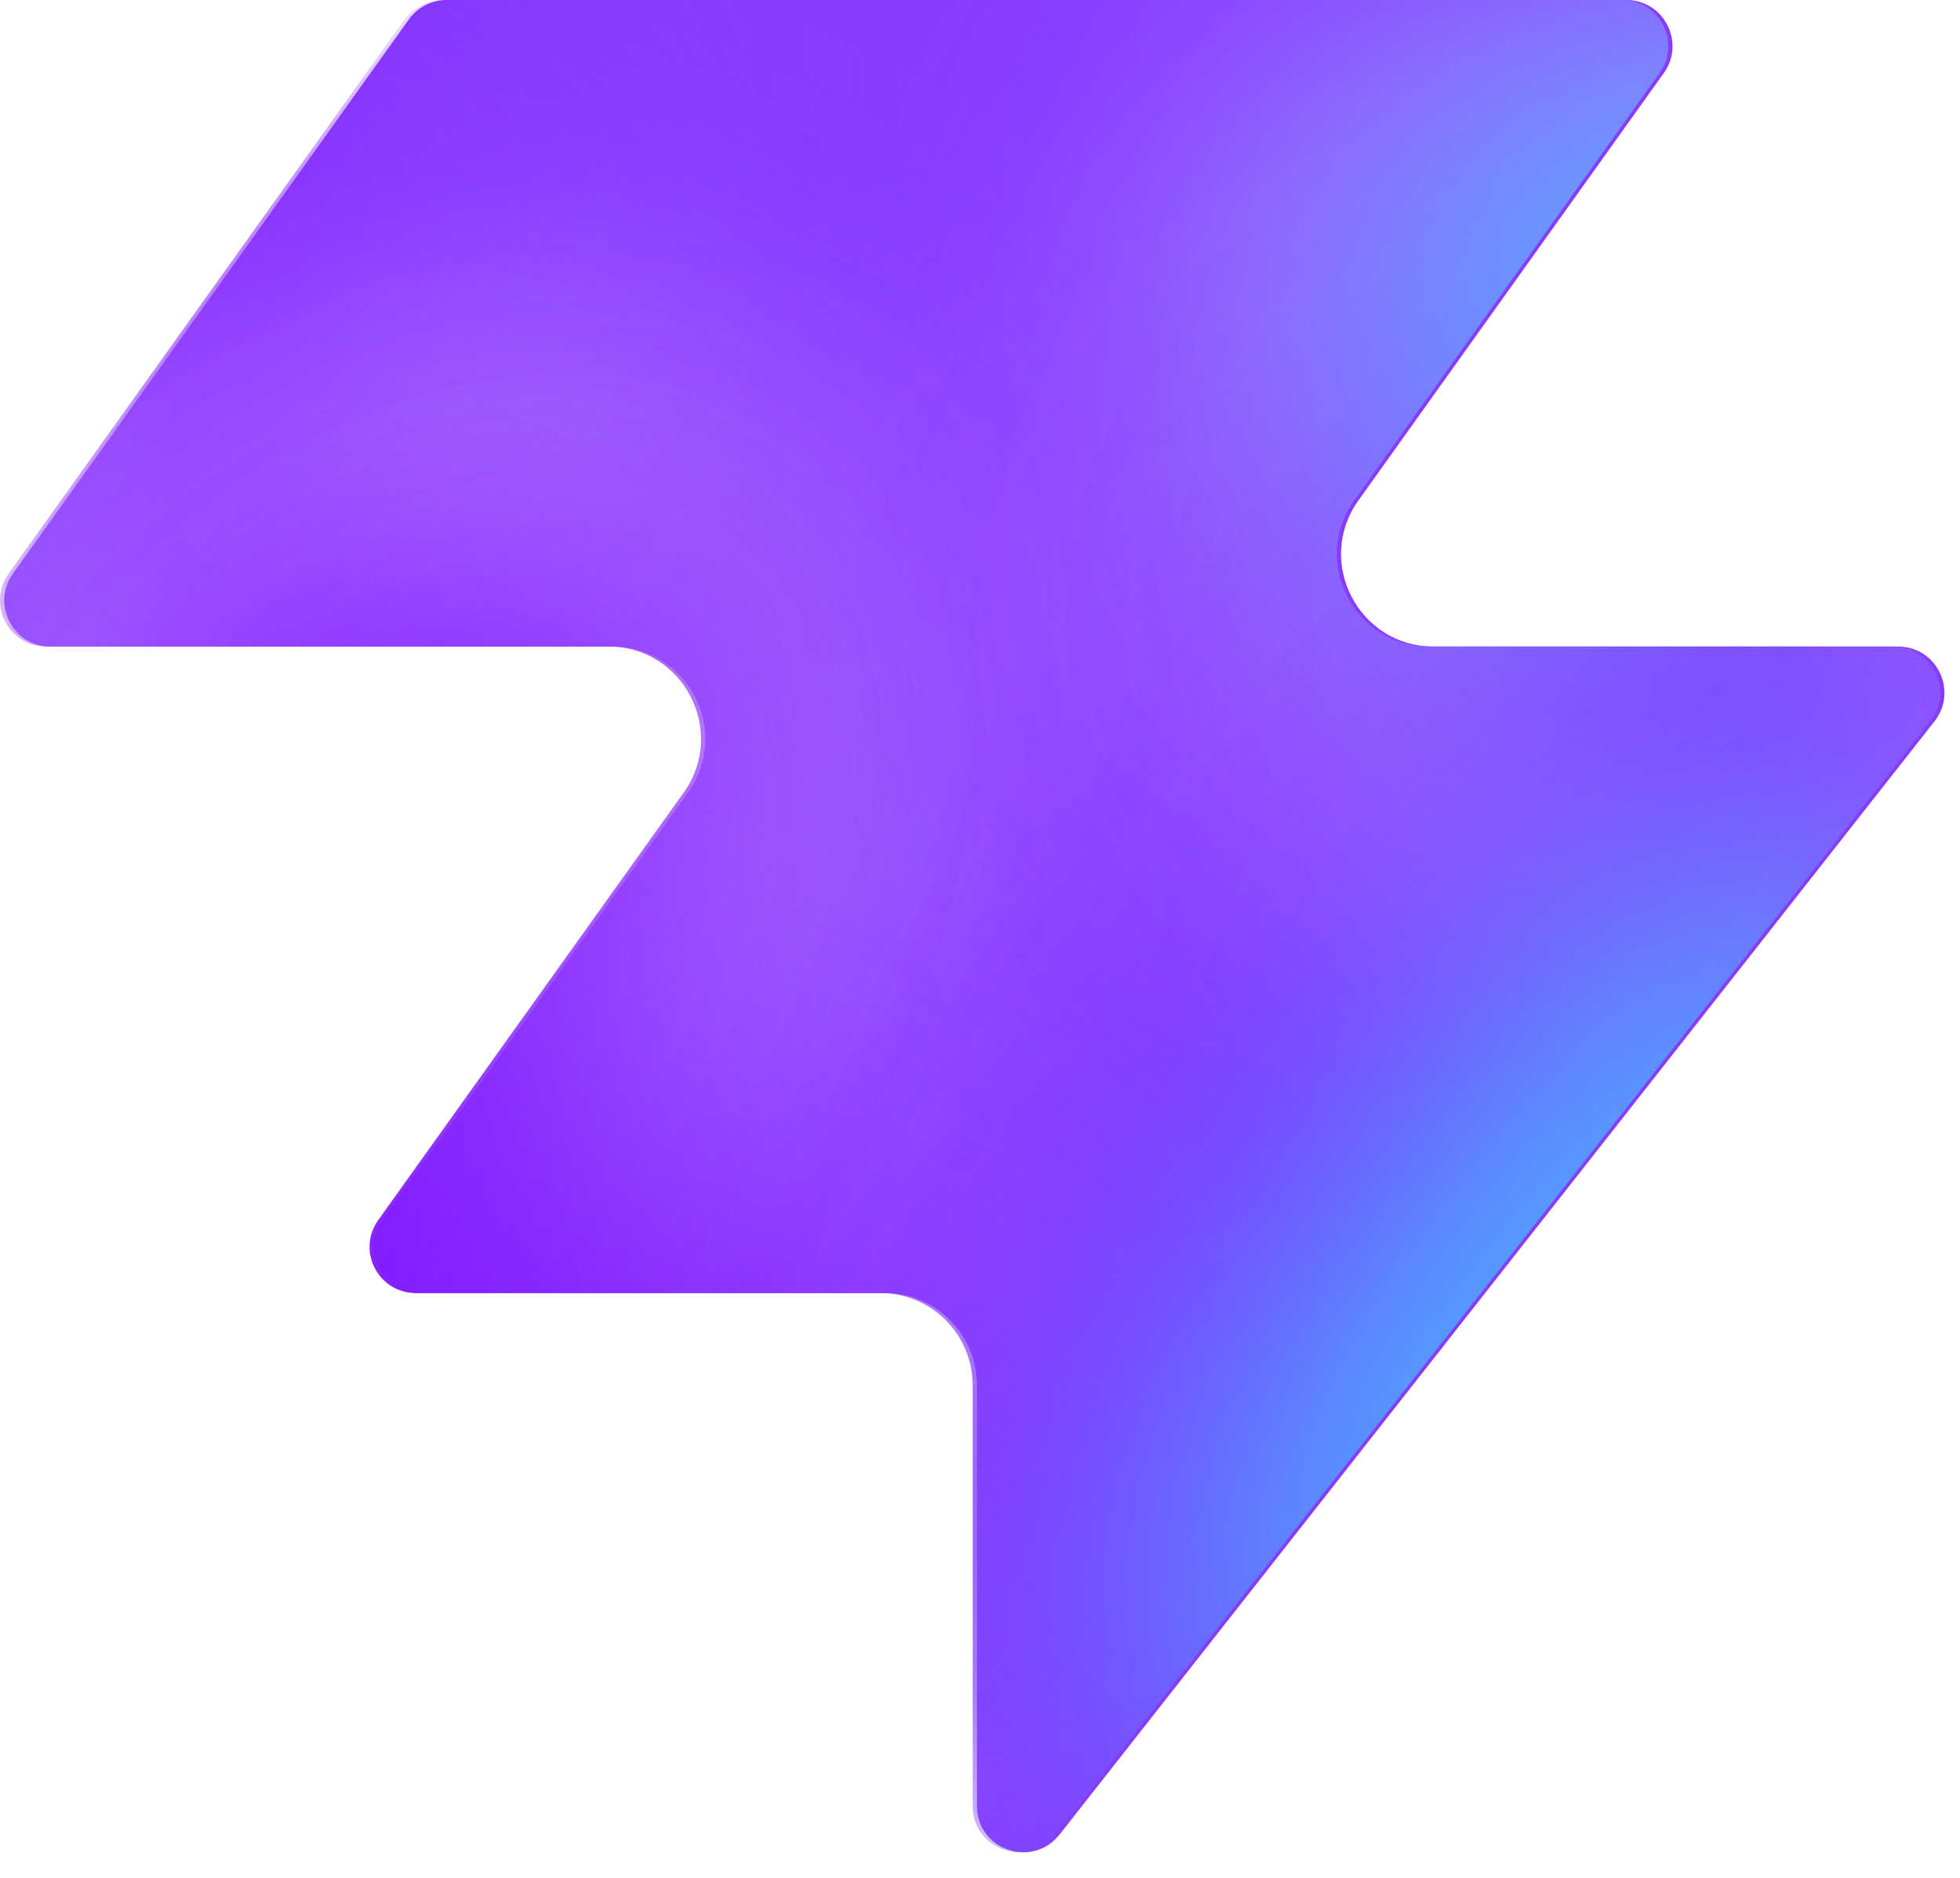
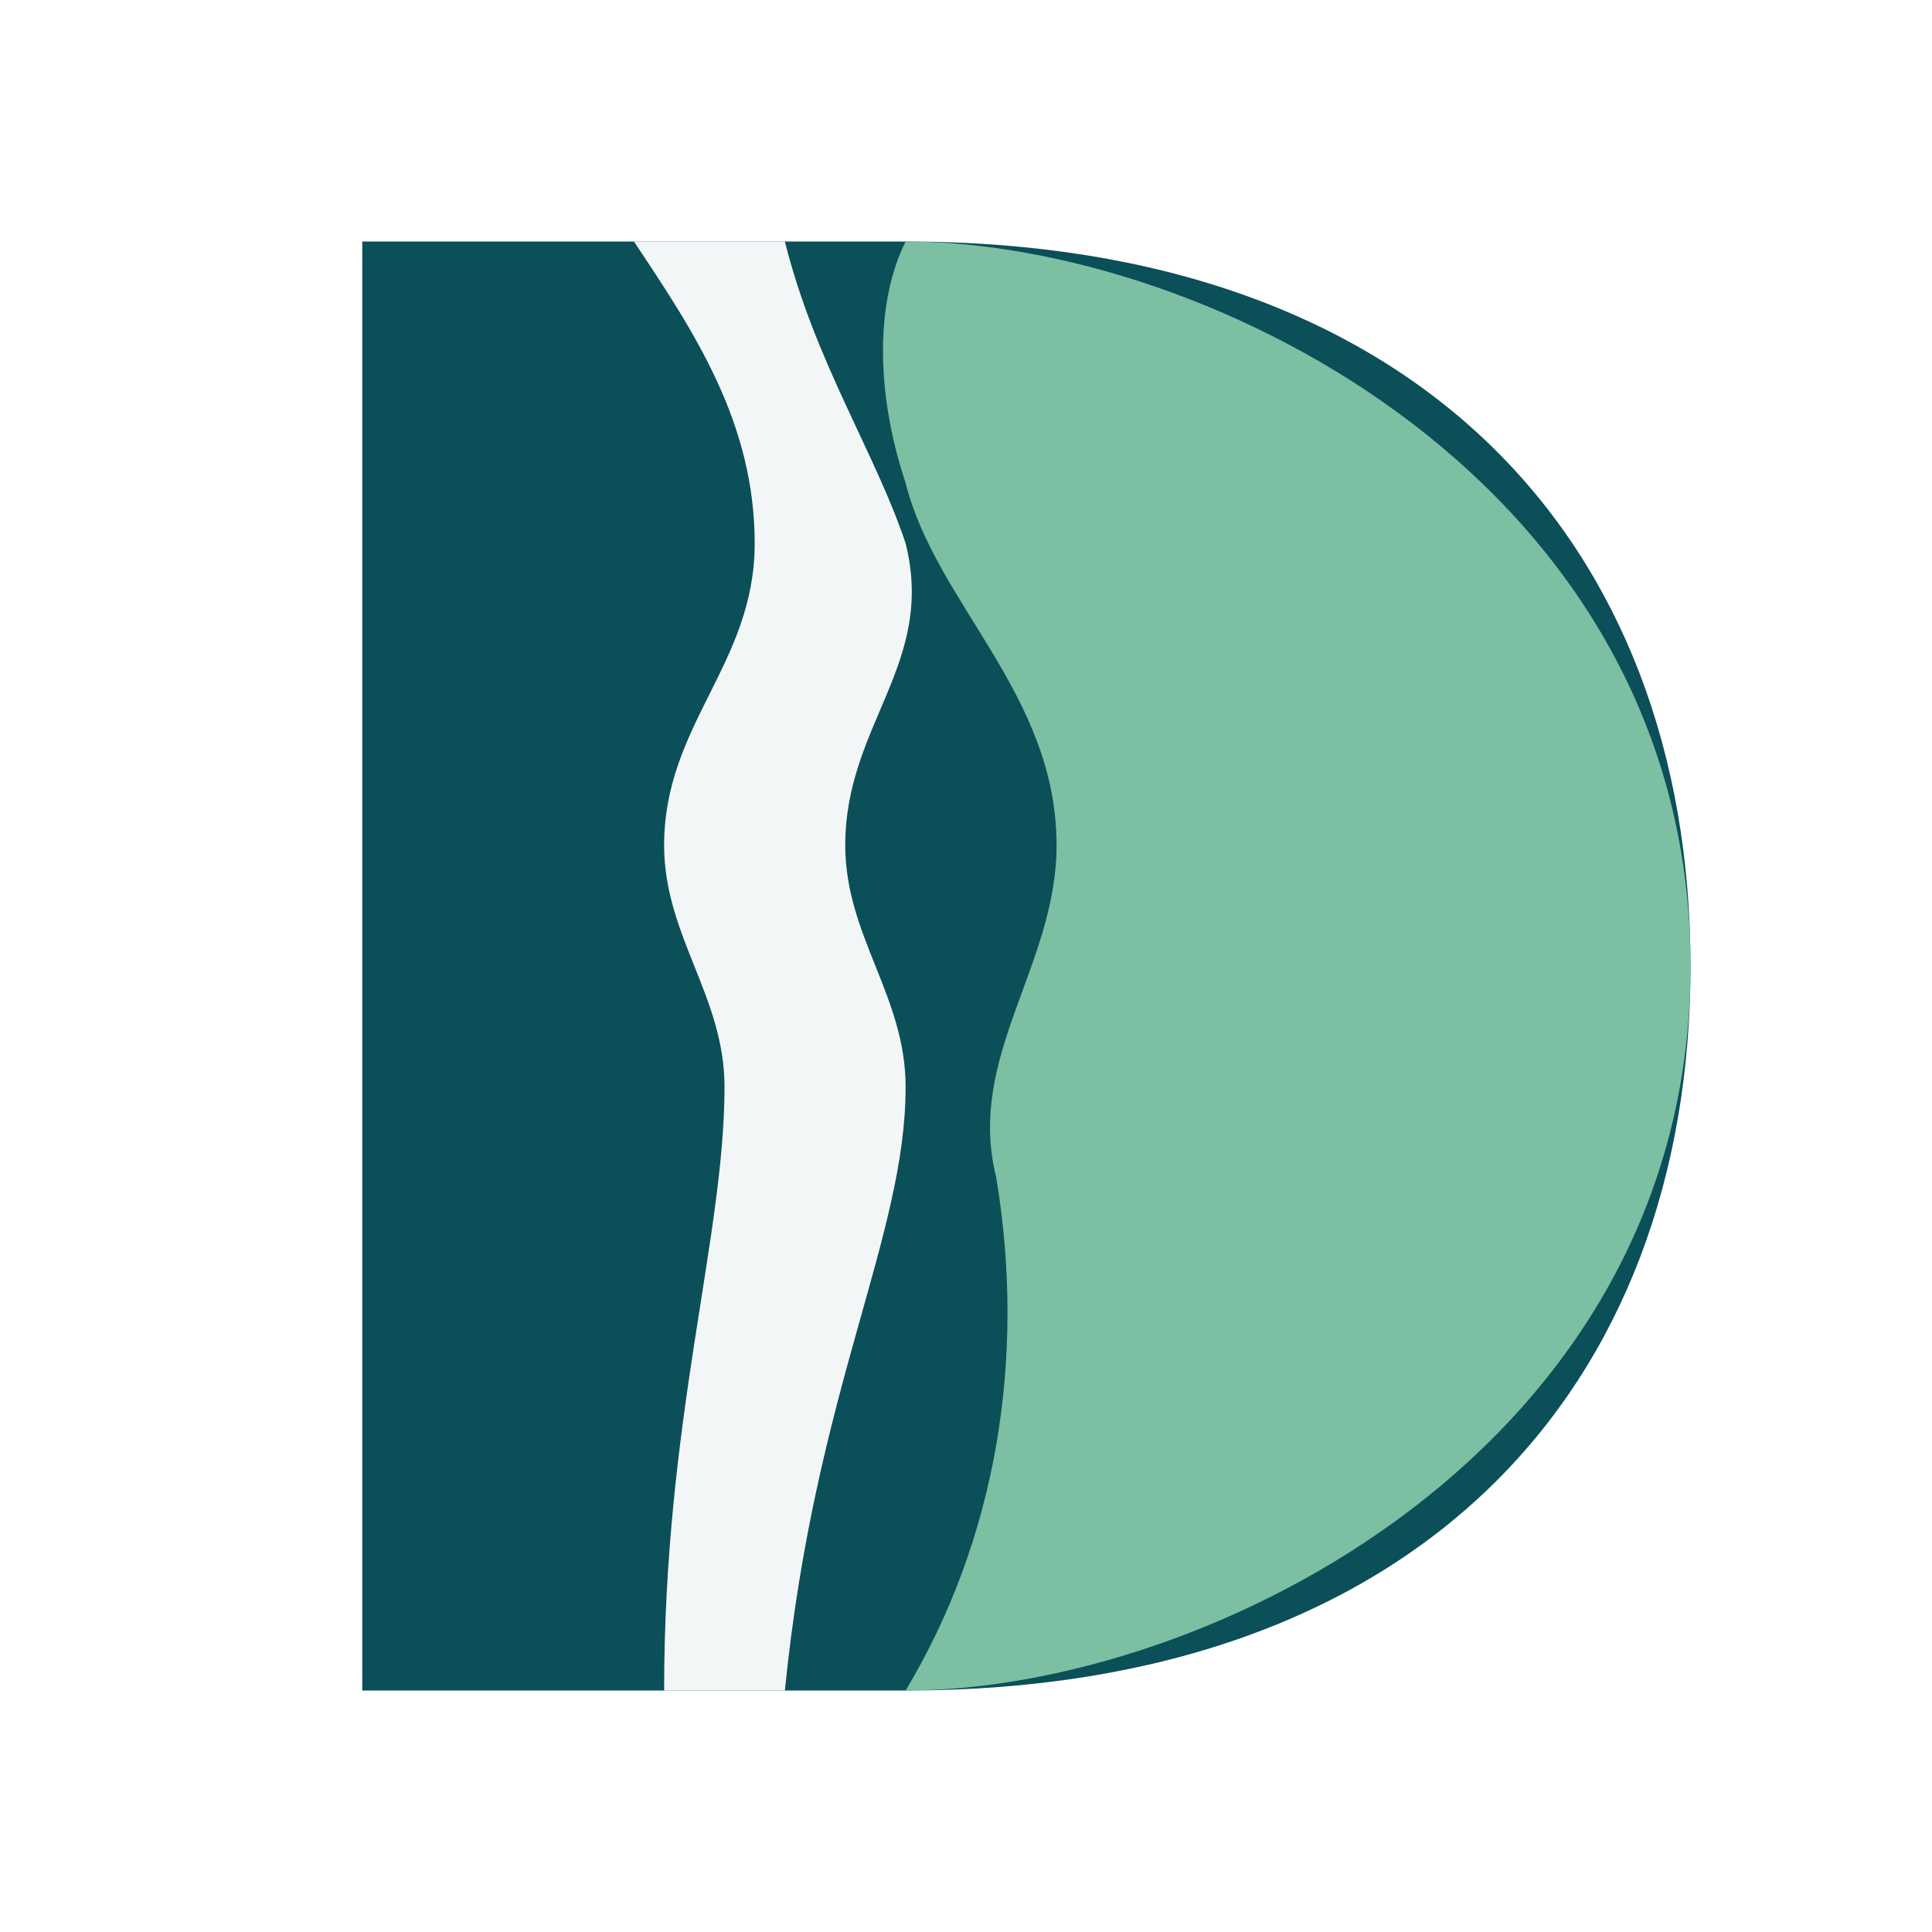
- <svg xmlns="http://www.w3.org/2000/svg" width="48" height="46" fill="none" viewBox="0 0 48 46">
-   <path fill="#863bff" d="M25.946 44.938c-.664.845-2.021.375-2.021-.698V33.937a2.26 2.26 0 0 0-2.262-2.262H10.287c-.92 0-1.456-1.04-.92-1.788l7.48-10.471c1.07-1.497 0-3.578-1.842-3.578H1.237c-.92 0-1.456-1.04-.92-1.788L10.013.474c.214-.297.556-.474.92-.474h28.894c.92 0 1.456 1.04.92 1.788l-7.48 10.471c-1.07 1.498 0 3.579 1.842 3.579h11.377c.943 0 1.473 1.088.89 1.83L25.947 44.94z" style="fill:#863bff;fill:color(display-p3 .525 .23 1);fill-opacity:1" />
-   <mask id="a" width="48" height="46" x="0" y="0" maskUnits="userSpaceOnUse" style="mask-type:alpha">
-     <path fill="#000" d="M25.842 44.938c-.664.844-2.021.375-2.021-.698V33.937a2.26 2.26 0 0 0-2.262-2.262H10.183c-.92 0-1.456-1.04-.92-1.788l7.48-10.471c1.07-1.498 0-3.579-1.842-3.579H1.133c-.92 0-1.456-1.04-.92-1.787L9.91.473c.214-.297.556-.474.92-.474h28.894c.92 0 1.456 1.04.92 1.788l-7.48 10.471c-1.07 1.498 0 3.578 1.842 3.578h11.377c.943 0 1.473 1.088.89 1.832L25.843 44.94z" style="fill:#000;fill-opacity:1" />
-   </mask>
-   <g mask="url(#a)">
-     <g filter="url(#b)">
-       <ellipse cx="5.508" cy="14.704" fill="#ede6ff" rx="5.508" ry="14.704" style="fill:#ede6ff;fill:color(display-p3 .927 .903 1);fill-opacity:1" transform="matrix(.00324 1 1 -.00324 -4.47 31.516)" />
-     </g>
-     <g filter="url(#c)">
-       <ellipse cx="10.399" cy="29.851" fill="#ede6ff" rx="10.399" ry="29.851" style="fill:#ede6ff;fill:color(display-p3 .927 .903 1);fill-opacity:1" transform="matrix(.00324 1 1 -.00324 -39.328 7.883)" />
-     </g>
-     <g filter="url(#d)">
-       <ellipse cx="5.508" cy="30.487" fill="#7e14ff" rx="5.508" ry="30.487" style="fill:#7e14ff;fill:color(display-p3 .492 .077 1);fill-opacity:1" transform="rotate(89.814 -25.913 -14.639)scale(1 -1)" />
-     </g>
-     <g filter="url(#e)">
-       <ellipse cx="5.508" cy="30.599" fill="#7e14ff" rx="5.508" ry="30.599" style="fill:#7e14ff;fill:color(display-p3 .492 .077 1);fill-opacity:1" transform="rotate(89.814 -32.644 -3.334)scale(1 -1)" />
-     </g>
-     <g filter="url(#f)">
-       <ellipse cx="5.508" cy="30.599" fill="#7e14ff" rx="5.508" ry="30.599" style="fill:#7e14ff;fill:color(display-p3 .492 .077 1);fill-opacity:1" transform="matrix(.00324 1 1 -.00324 -34.34 30.47)" />
-     </g>
-     <g filter="url(#g)">
-       <ellipse cx="14.072" cy="22.078" fill="#ede6ff" rx="14.072" ry="22.078" style="fill:#ede6ff;fill:color(display-p3 .927 .903 1);fill-opacity:1" transform="rotate(93.35 24.506 48.493)scale(-1 1)" />
-     </g>
-     <g filter="url(#h)">
-       <ellipse cx="3.47" cy="21.501" fill="#7e14ff" rx="3.47" ry="21.501" style="fill:#7e14ff;fill:color(display-p3 .492 .077 1);fill-opacity:1" transform="rotate(89.009 28.708 47.59)scale(-1 1)" />
-     </g>
-     <g filter="url(#i)">
-       <ellipse cx="3.47" cy="21.501" fill="#7e14ff" rx="3.47" ry="21.501" style="fill:#7e14ff;fill:color(display-p3 .492 .077 1);fill-opacity:1" transform="rotate(89.009 28.708 47.59)scale(-1 1)" />
-     </g>
-     <g filter="url(#j)">
-       <ellipse cx=".387" cy="8.972" fill="#7e14ff" rx="4.407" ry="29.108" style="fill:#7e14ff;fill:color(display-p3 .492 .077 1);fill-opacity:1" transform="rotate(39.51 .387 8.972)" />
-     </g>
-     <g filter="url(#k)">
-       <ellipse cx="47.523" cy="-6.092" fill="#7e14ff" rx="4.407" ry="29.108" style="fill:#7e14ff;fill:color(display-p3 .492 .077 1);fill-opacity:1" transform="rotate(37.892 47.523 -6.092)" />
-     </g>
-     <g filter="url(#l)">
-       <ellipse cx="41.412" cy="6.333" fill="#47bfff" rx="5.971" ry="9.665" style="fill:#47bfff;fill:color(display-p3 .28 .748 1);fill-opacity:1" transform="rotate(37.892 41.412 6.333)" />
-     </g>
-     <g filter="url(#m)">
-       <ellipse cx="-1.879" cy="38.332" fill="#7e14ff" rx="4.407" ry="29.108" style="fill:#7e14ff;fill:color(display-p3 .492 .077 1);fill-opacity:1" transform="rotate(37.892 -1.88 38.332)" />
-     </g>
-     <g filter="url(#n)">
-       <ellipse cx="-1.879" cy="38.332" fill="#7e14ff" rx="4.407" ry="29.108" style="fill:#7e14ff;fill:color(display-p3 .492 .077 1);fill-opacity:1" transform="rotate(37.892 -1.88 38.332)" />
-     </g>
-     <g filter="url(#o)">
-       <ellipse cx="35.651" cy="29.907" fill="#7e14ff" rx="4.407" ry="29.108" style="fill:#7e14ff;fill:color(display-p3 .492 .077 1);fill-opacity:1" transform="rotate(37.892 35.651 29.907)" />
-     </g>
-     <g filter="url(#p)">
-       <ellipse cx="38.418" cy="32.4" fill="#47bfff" rx="5.971" ry="15.297" style="fill:#47bfff;fill:color(display-p3 .28 .748 1);fill-opacity:1" transform="rotate(37.892 38.418 32.4)" />
-     </g>
-   </g>
-   <defs>
-     <filter id="b" width="60.045" height="41.654" x="-19.77" y="16.149" color-interpolation-filters="sRGB" filterUnits="userSpaceOnUse">
-       <feFlood flood-opacity="0" result="BackgroundImageFix" />
-       <feBlend in="SourceGraphic" in2="BackgroundImageFix" result="shape" />
-       <feGaussianBlur result="effect1_foregroundBlur_2002_17158" stdDeviation="7.659" />
-     </filter>
-     <filter id="c" width="90.34" height="51.437" x="-54.613" y="-7.533" color-interpolation-filters="sRGB" filterUnits="userSpaceOnUse">
-       <feFlood flood-opacity="0" result="BackgroundImageFix" />
-       <feBlend in="SourceGraphic" in2="BackgroundImageFix" result="shape" />
-       <feGaussianBlur result="effect1_foregroundBlur_2002_17158" stdDeviation="7.659" />
-     </filter>
-     <filter id="d" width="79.355" height="29.4" x="-49.64" y="2.03" color-interpolation-filters="sRGB" filterUnits="userSpaceOnUse">
-       <feFlood flood-opacity="0" result="BackgroundImageFix" />
-       <feBlend in="SourceGraphic" in2="BackgroundImageFix" result="shape" />
-       <feGaussianBlur result="effect1_foregroundBlur_2002_17158" stdDeviation="4.596" />
-     </filter>
-     <filter id="e" width="79.579" height="29.4" x="-45.045" y="20.029" color-interpolation-filters="sRGB" filterUnits="userSpaceOnUse">
-       <feFlood flood-opacity="0" result="BackgroundImageFix" />
-       <feBlend in="SourceGraphic" in2="BackgroundImageFix" result="shape" />
-       <feGaussianBlur result="effect1_foregroundBlur_2002_17158" stdDeviation="4.596" />
-     </filter>
-     <filter id="f" width="79.579" height="29.4" x="-43.513" y="21.178" color-interpolation-filters="sRGB" filterUnits="userSpaceOnUse">
-       <feFlood flood-opacity="0" result="BackgroundImageFix" />
-       <feBlend in="SourceGraphic" in2="BackgroundImageFix" result="shape" />
-       <feGaussianBlur result="effect1_foregroundBlur_2002_17158" stdDeviation="4.596" />
-     </filter>
-     <filter id="g" width="74.749" height="58.852" x="15.756" y="-17.901" color-interpolation-filters="sRGB" filterUnits="userSpaceOnUse">
-       <feFlood flood-opacity="0" result="BackgroundImageFix" />
-       <feBlend in="SourceGraphic" in2="BackgroundImageFix" result="shape" />
-       <feGaussianBlur result="effect1_foregroundBlur_2002_17158" stdDeviation="7.659" />
-     </filter>
-     <filter id="h" width="61.377" height="25.362" x="23.548" y="2.284" color-interpolation-filters="sRGB" filterUnits="userSpaceOnUse">
-       <feFlood flood-opacity="0" result="BackgroundImageFix" />
-       <feBlend in="SourceGraphic" in2="BackgroundImageFix" result="shape" />
-       <feGaussianBlur result="effect1_foregroundBlur_2002_17158" stdDeviation="4.596" />
-     </filter>
-     <filter id="i" width="61.377" height="25.362" x="23.548" y="2.284" color-interpolation-filters="sRGB" filterUnits="userSpaceOnUse">
-       <feFlood flood-opacity="0" result="BackgroundImageFix" />
-       <feBlend in="SourceGraphic" in2="BackgroundImageFix" result="shape" />
-       <feGaussianBlur result="effect1_foregroundBlur_2002_17158" stdDeviation="4.596" />
-     </filter>
-     <filter id="j" width="56.045" height="63.649" x="-27.636" y="-22.853" color-interpolation-filters="sRGB" filterUnits="userSpaceOnUse">
-       <feFlood flood-opacity="0" result="BackgroundImageFix" />
-       <feBlend in="SourceGraphic" in2="BackgroundImageFix" result="shape" />
-       <feGaussianBlur result="effect1_foregroundBlur_2002_17158" stdDeviation="4.596" />
-     </filter>
-     <filter id="k" width="54.814" height="64.646" x="20.116" y="-38.415" color-interpolation-filters="sRGB" filterUnits="userSpaceOnUse">
-       <feFlood flood-opacity="0" result="BackgroundImageFix" />
-       <feBlend in="SourceGraphic" in2="BackgroundImageFix" result="shape" />
-       <feGaussianBlur result="effect1_foregroundBlur_2002_17158" stdDeviation="4.596" />
-     </filter>
-     <filter id="l" width="33.541" height="35.313" x="24.641" y="-11.323" color-interpolation-filters="sRGB" filterUnits="userSpaceOnUse">
-       <feFlood flood-opacity="0" result="BackgroundImageFix" />
-       <feBlend in="SourceGraphic" in2="BackgroundImageFix" result="shape" />
-       <feGaussianBlur result="effect1_foregroundBlur_2002_17158" stdDeviation="4.596" />
-     </filter>
-     <filter id="m" width="54.814" height="64.646" x="-29.286" y="6.009" color-interpolation-filters="sRGB" filterUnits="userSpaceOnUse">
-       <feFlood flood-opacity="0" result="BackgroundImageFix" />
-       <feBlend in="SourceGraphic" in2="BackgroundImageFix" result="shape" />
-       <feGaussianBlur result="effect1_foregroundBlur_2002_17158" stdDeviation="4.596" />
-     </filter>
-     <filter id="n" width="54.814" height="64.646" x="-29.286" y="6.009" color-interpolation-filters="sRGB" filterUnits="userSpaceOnUse">
-       <feFlood flood-opacity="0" result="BackgroundImageFix" />
-       <feBlend in="SourceGraphic" in2="BackgroundImageFix" result="shape" />
-       <feGaussianBlur result="effect1_foregroundBlur_2002_17158" stdDeviation="4.596" />
-     </filter>
-     <filter id="o" width="54.814" height="64.646" x="8.244" y="-2.416" color-interpolation-filters="sRGB" filterUnits="userSpaceOnUse">
-       <feFlood flood-opacity="0" result="BackgroundImageFix" />
-       <feBlend in="SourceGraphic" in2="BackgroundImageFix" result="shape" />
-       <feGaussianBlur result="effect1_foregroundBlur_2002_17158" stdDeviation="4.596" />
-     </filter>
-     <filter id="p" width="39.409" height="43.623" x="18.713" y="10.588" color-interpolation-filters="sRGB" filterUnits="userSpaceOnUse">
-       <feFlood flood-opacity="0" result="BackgroundImageFix" />
-       <feBlend in="SourceGraphic" in2="BackgroundImageFix" result="shape" />
-       <feGaussianBlur result="effect1_foregroundBlur_2002_17158" stdDeviation="4.596" />
-     </filter>
-   </defs>
+ <svg xmlns="http://www.w3.org/2000/svg" viewBox="0 0 64 64">
+   <path d="M12 8H30C47 8 56 18 56 32C56 46 47 56 30 56H12Z" fill="#0B4F59" />
+   <path d="M30 8C40 8 56 16 56 32C56 48 40 56 30 56C33 51 34 45 33 39C32 35 35 32 35 28C35 23 31 20 30 16C29 13 29 10 30 8Z" fill="#7CBFA3" />
+   <path d="M26 8C27 12 29 15 30 18C31 22 28 24 28 28C28 31 30 33 30 36C30 41 27 46 26 56L22 56C22 47 24 41 24 36C24 33 22 31 22 28C22 24 25 22 25 18C25 14 23 11 21 8Z" fill="#F3F6F7" />
</svg>
